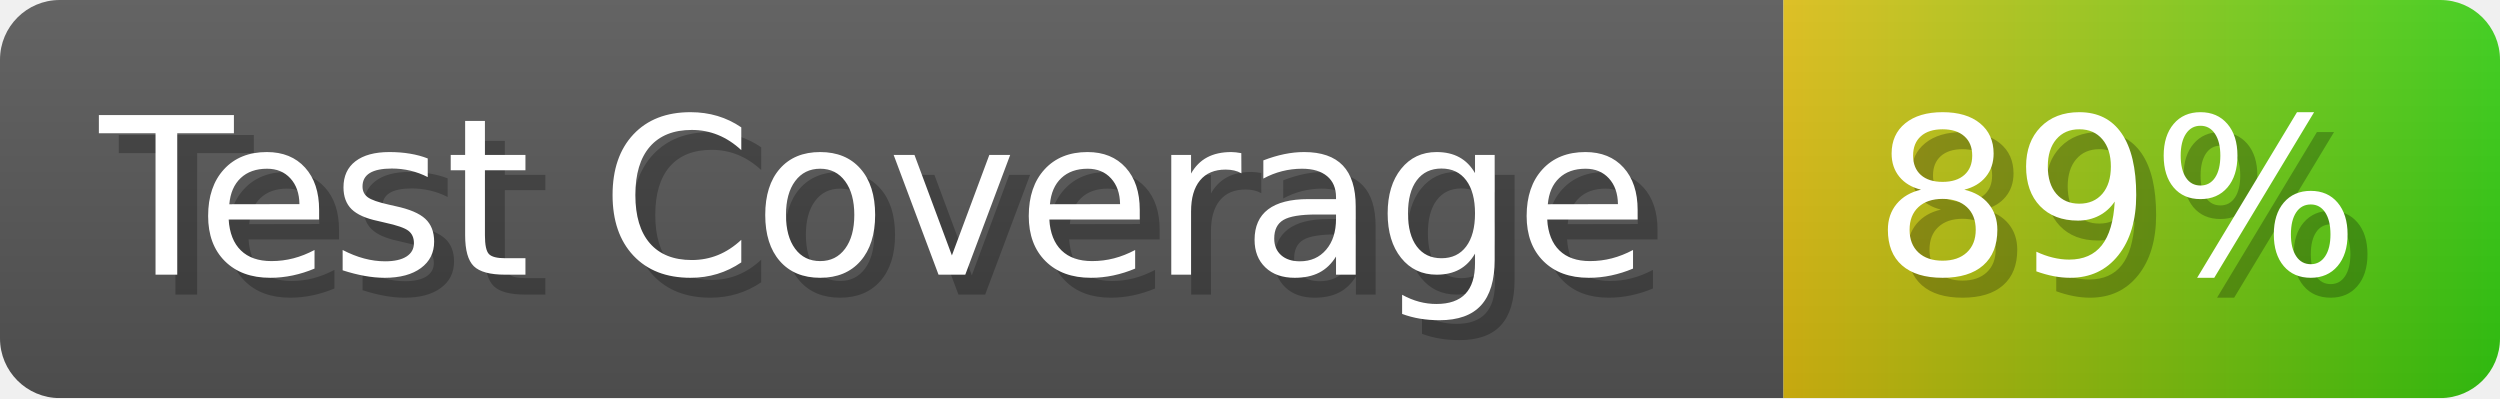
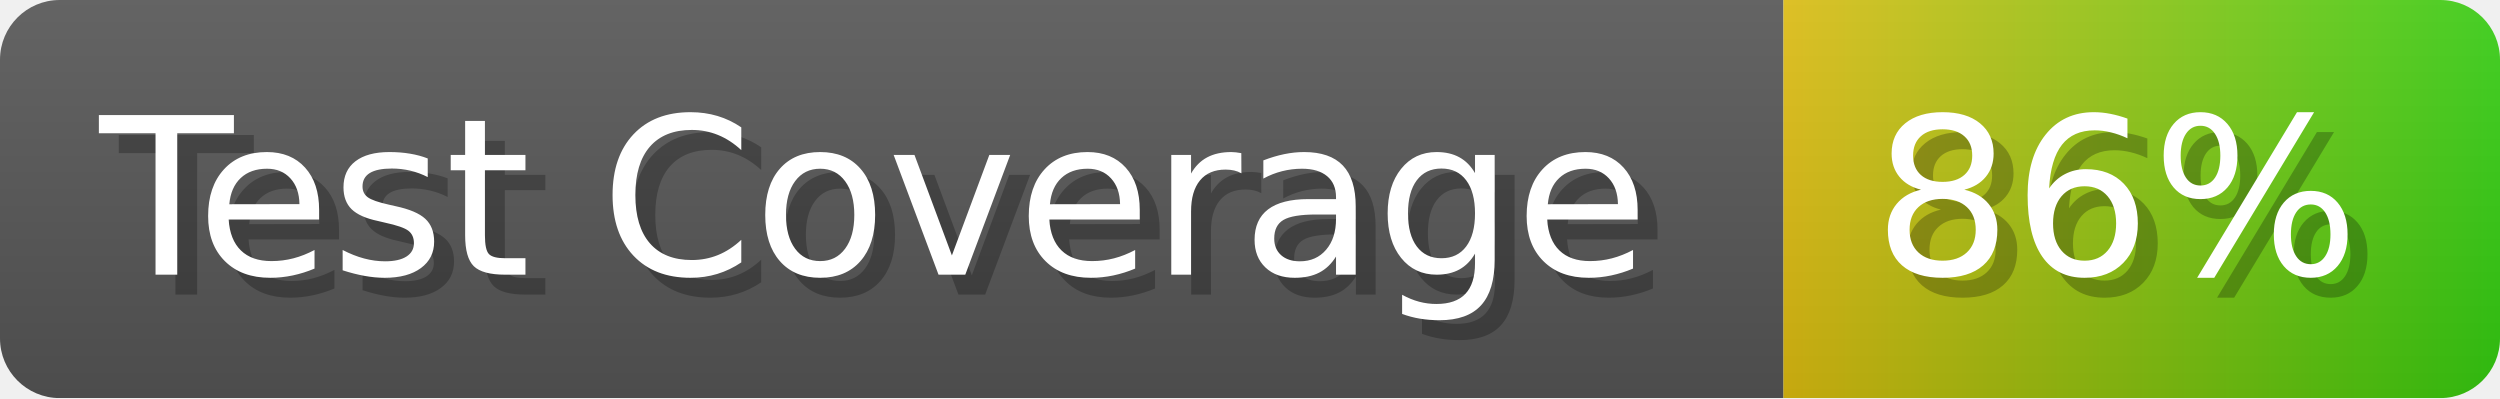
- <svg xmlns="http://www.w3.org/2000/svg" width="125.6" height="20" viewBox="0 0 1256 200" role="img" aria-label="Test Coverage: 89%">
+ <svg xmlns="http://www.w3.org/2000/svg" width="125.6" height="20" viewBox="0 0 1256 200" role="img" aria-label="Test Coverage: 86%">
  <linearGradient id="a" x2="0" y2="100%">
    <stop offset="0" stop-opacity=".1" stop-color="#EEE" />
    <stop offset="1" stop-opacity=".1" />
  </linearGradient>
  <mask id="m">
    <rect width="1256" height="200" rx="30" fill="#FFF" />
  </mask>
  <g mask="url(#m)">
    <rect width="896" height="200" fill="#555" />
    <rect width="360" height="200" fill="url(#x)" x="896" />
    <rect width="1256" height="200" fill="url(#a)" />
  </g>
  <g aria-hidden="true" fill="#fff" text-anchor="start" font-family="Verdana,DejaVu Sans,sans-serif" font-size="110">
    <text x="60" y="148" textLength="796" fill="#000" opacity="0.25">Test Coverage</text>
    <text x="50" y="138" textLength="796">Test Coverage</text>
-     <text x="951" y="148" textLength="260" fill="#000" opacity="0.25">89%</text>
-     <text x="941" y="138" textLength="260">89%</text>
+     <text x="951" y="148" textLength="260" fill="#000" opacity="0.25">86%</text>
+     <text x="941" y="138" textLength="260">86%</text>
  </g>
  <linearGradient id="x" x1="0%" y1="0%" x2="100%" y2="0%">
    <stop offset="0%" style="stop-color:#DB1" />
    <stop offset="100%" style="stop-color:#3C1" />
  </linearGradient>
</svg>
